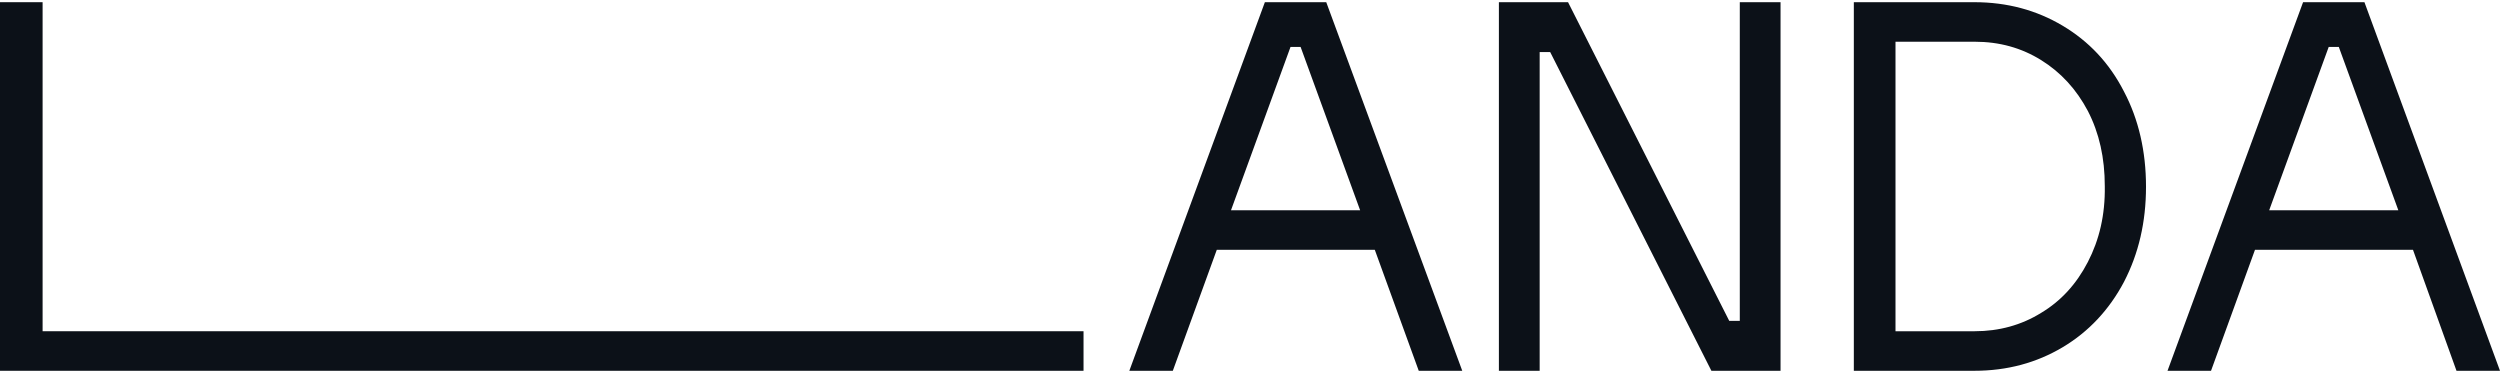
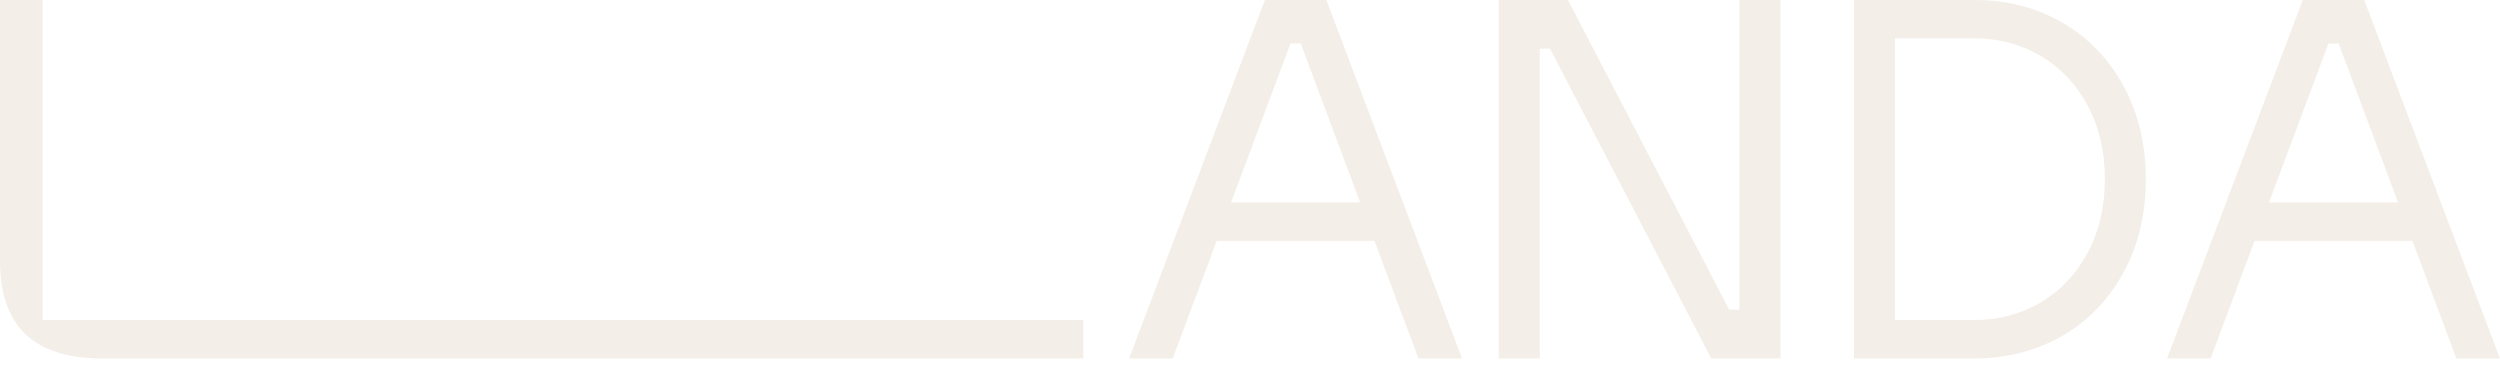
- <svg xmlns="http://www.w3.org/2000/svg" width="156" height="24" viewBox="0 0 156 24" fill="none">
-   <g style="mix-blend-mode:exclusion">
-     <path d="M2.658 0.137H0V23.137H67.612V20.669H2.658V0.137Z" fill="#F3EEE7" />
-     <path d="M78.928 0.137L70.47 23.137H73.184L75.928 15.587H85.787L88.53 23.137H91.245L82.758 0.137H78.928ZM76.814 13.12L80.529 2.927H81.157L84.872 13.12H76.814Z" fill="#F3EEE7" />
-     <path d="M153.285 23.137H156L147.541 0.137H143.712L135.253 23.137H137.968L140.711 15.587H150.57L153.285 23.137ZM141.597 13.12L145.312 2.927H145.941L149.656 13.12H141.597Z" fill="#F3EEE7" />
-     <path d="M108.563 20.023H107.905L97.846 0.137H93.531V23.137H96.075V3.25H96.732L106.791 23.137H111.106V0.137H108.563V20.023Z" fill="#F3EEE7" />
-     <path d="M128.71 1.605C127.081 0.636 125.252 0.137 123.194 0.137H115.679V23.137H123.194C125.252 23.137 127.081 22.637 128.71 21.668C130.339 20.698 131.624 19.318 132.539 17.585C133.453 15.822 133.911 13.854 133.911 11.651C133.911 9.448 133.453 7.451 132.539 5.718C131.624 3.926 130.339 2.575 128.71 1.605ZM130.281 16.351C129.567 17.732 128.595 18.789 127.367 19.523C126.138 20.287 124.738 20.669 123.223 20.669H118.279V2.604H123.223C124.766 2.604 126.138 2.986 127.367 3.75C128.595 4.513 129.567 5.571 130.281 6.922C130.996 8.303 131.339 9.859 131.339 11.622C131.367 13.414 130.996 14.97 130.281 16.351Z" fill="#F3EEE7" />
-   </g>
+ <svg xmlns="http://www.w3.org/2000/svg" width="156" height="23" viewBox="0 0 156 23" fill="none">
+   <path d="M80.526 2.714H81.166L84.875 12.635H76.817L80.526 2.714ZM78.929 0L70.46 22.366H73.177L75.92 15.032H85.769L88.512 22.366H91.229L82.763 0H78.929Z" fill="#F3EEE7" />
+   <path d="M145.293 2.714H145.933L149.641 12.635H141.584L145.293 2.714ZM143.695 0L135.227 22.366H137.941L140.684 15.032H150.536L153.279 22.366H155.993L147.527 0H143.693H143.695Z" fill="#F3EEE7" />
+   <path d="M108.54 0V19.329H107.903L97.837 0H93.522V22.366H96.08V3.034H96.72L106.783 22.366H111.097V0H108.54Z" fill="#F3EEE7" />
+   <path d="M115.687 22.366V0H123.196C125.242 0 127.079 0.474 128.708 1.423C130.336 2.372 131.611 3.697 132.525 5.4C133.439 7.103 133.899 9.032 133.899 11.183C133.899 13.335 133.442 15.263 132.525 16.966C131.608 18.669 130.336 19.998 128.708 20.944C127.079 21.892 125.242 22.366 123.196 22.366H115.687ZM123.196 19.969C124.731 19.969 126.113 19.601 127.351 18.866C128.585 18.132 129.559 17.098 130.274 15.766C130.988 14.435 131.345 12.906 131.345 11.18C131.345 9.455 130.988 7.926 130.274 6.595C129.559 5.263 128.585 4.229 127.351 3.494C126.113 2.76 124.731 2.392 123.196 2.392H118.245V19.966H123.196V19.969Z" fill="#F3EEE7" />
+   <path d="M2.663 0H0V16.278C0 20.292 2.049 22.366 6.369 22.366H67.594V19.969H2.663V0Z" fill="#F3EEE7" />
</svg>
